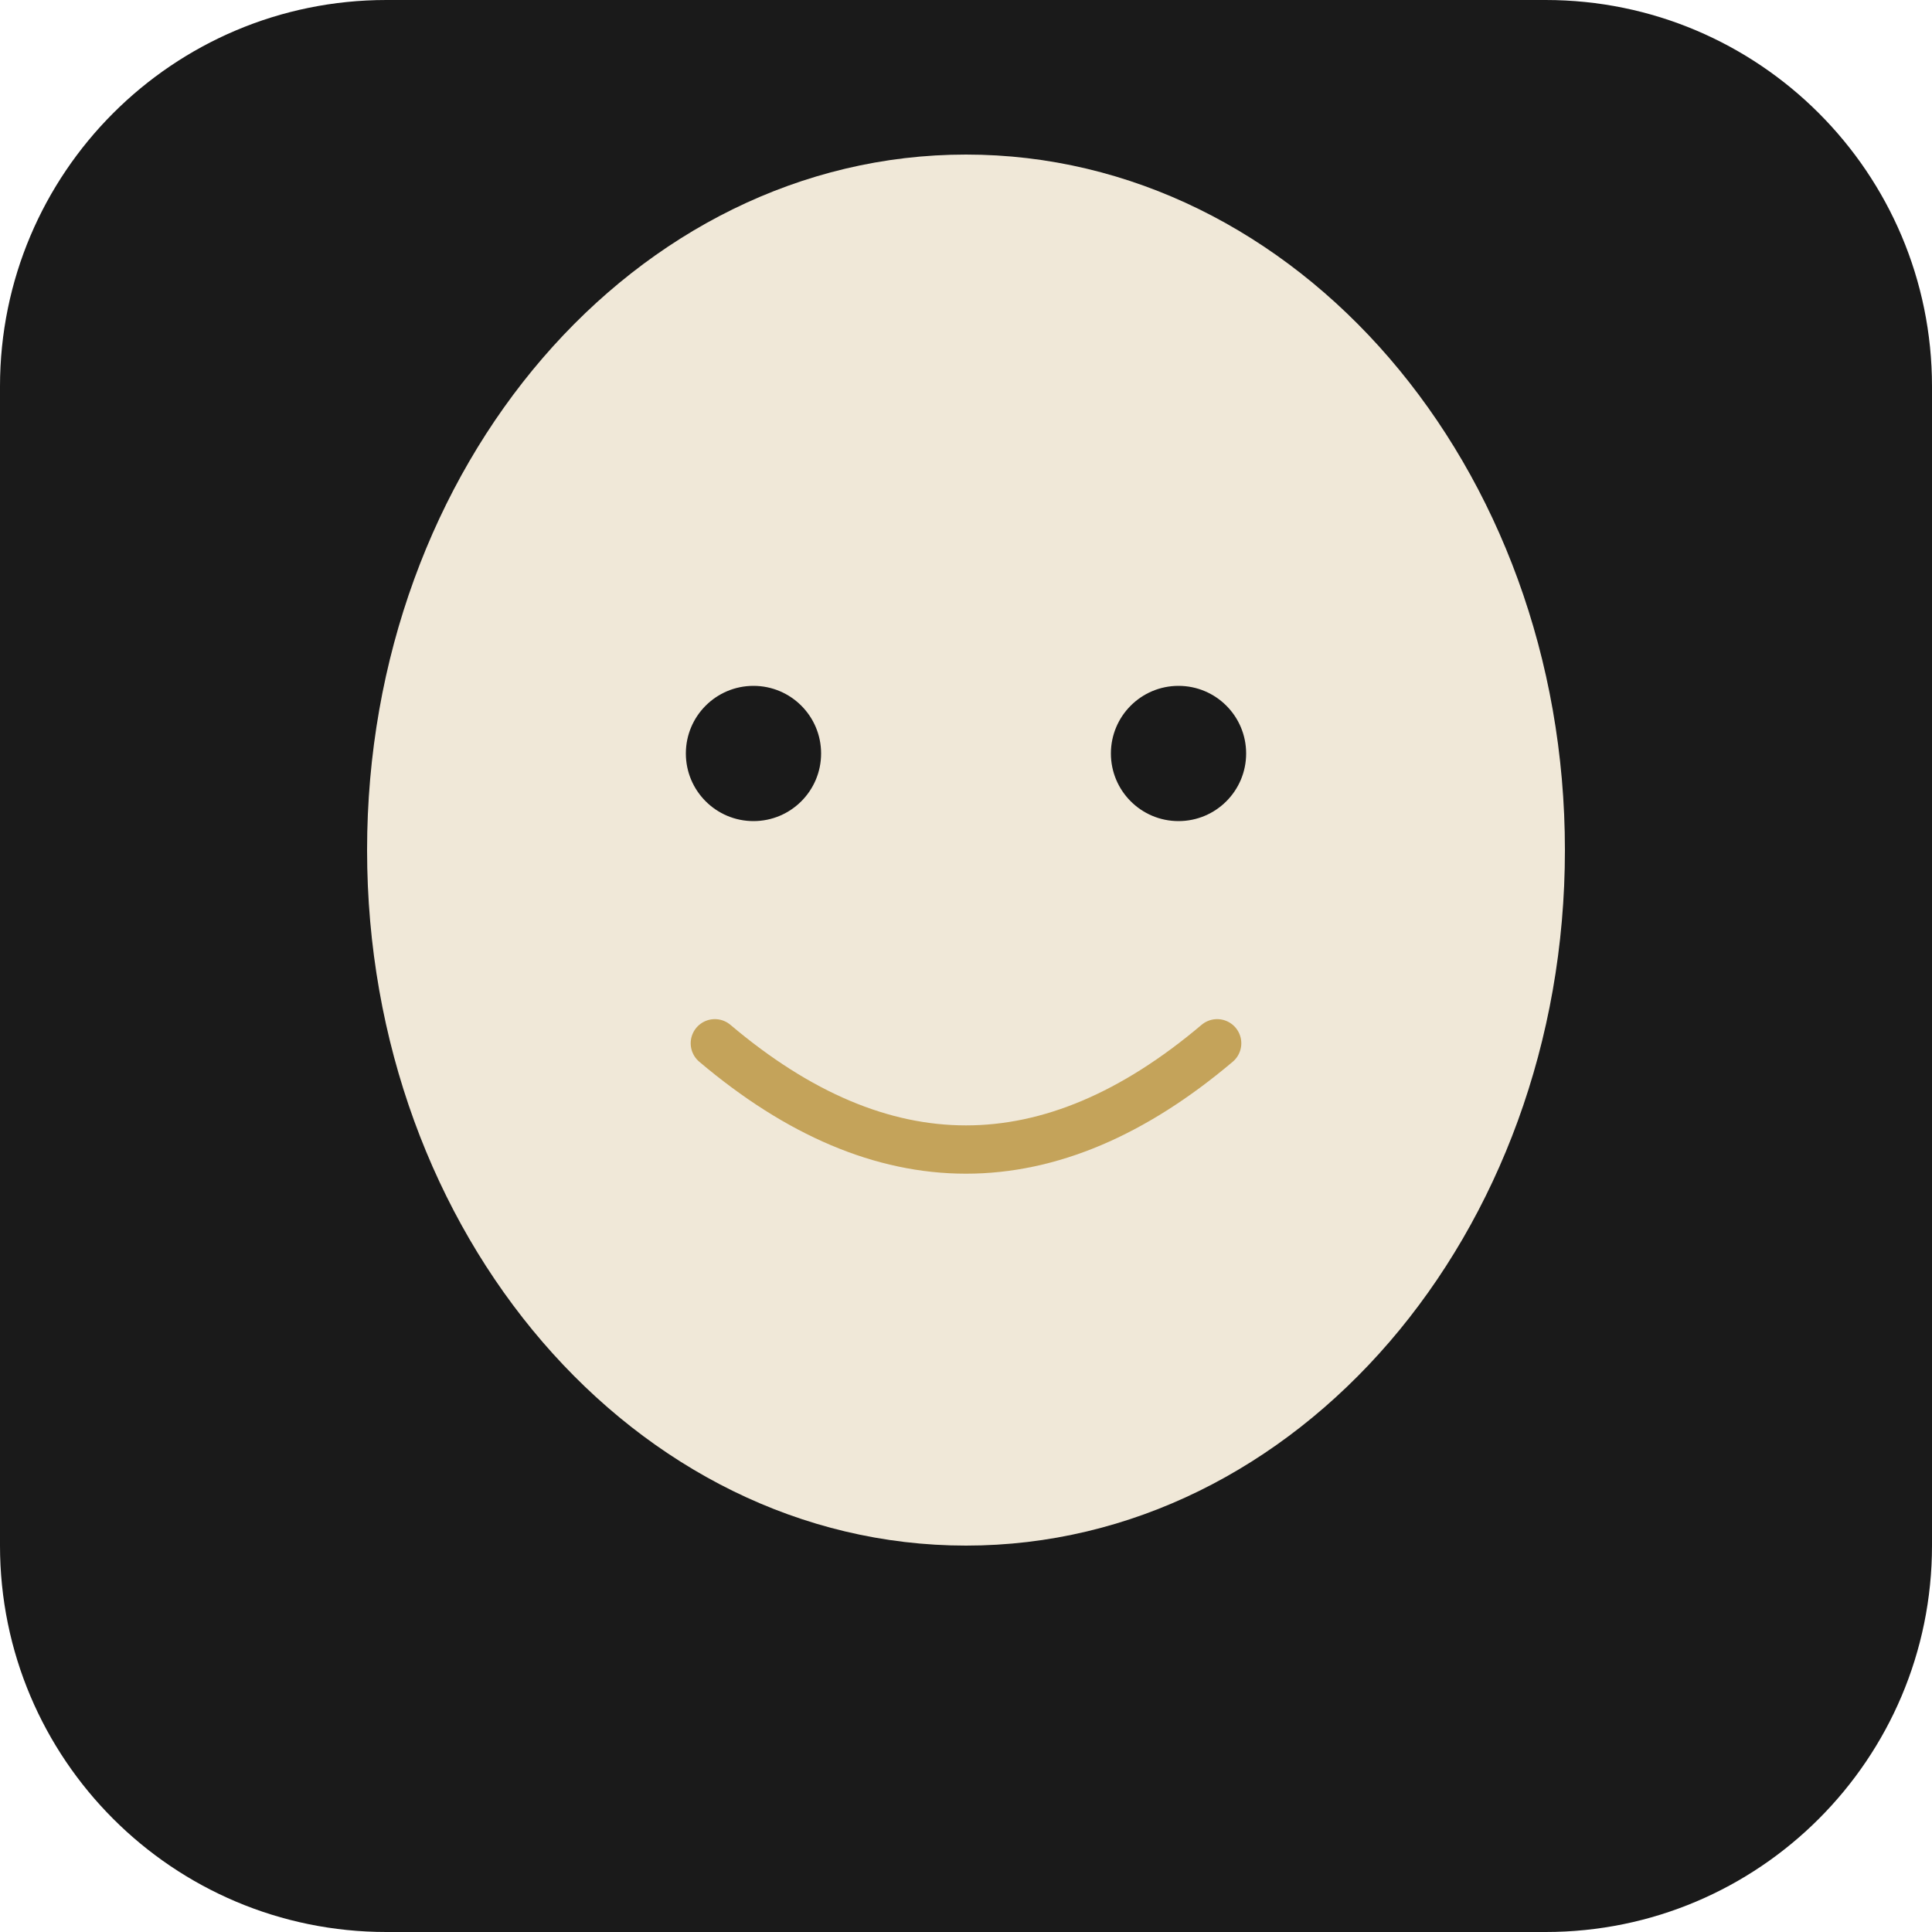
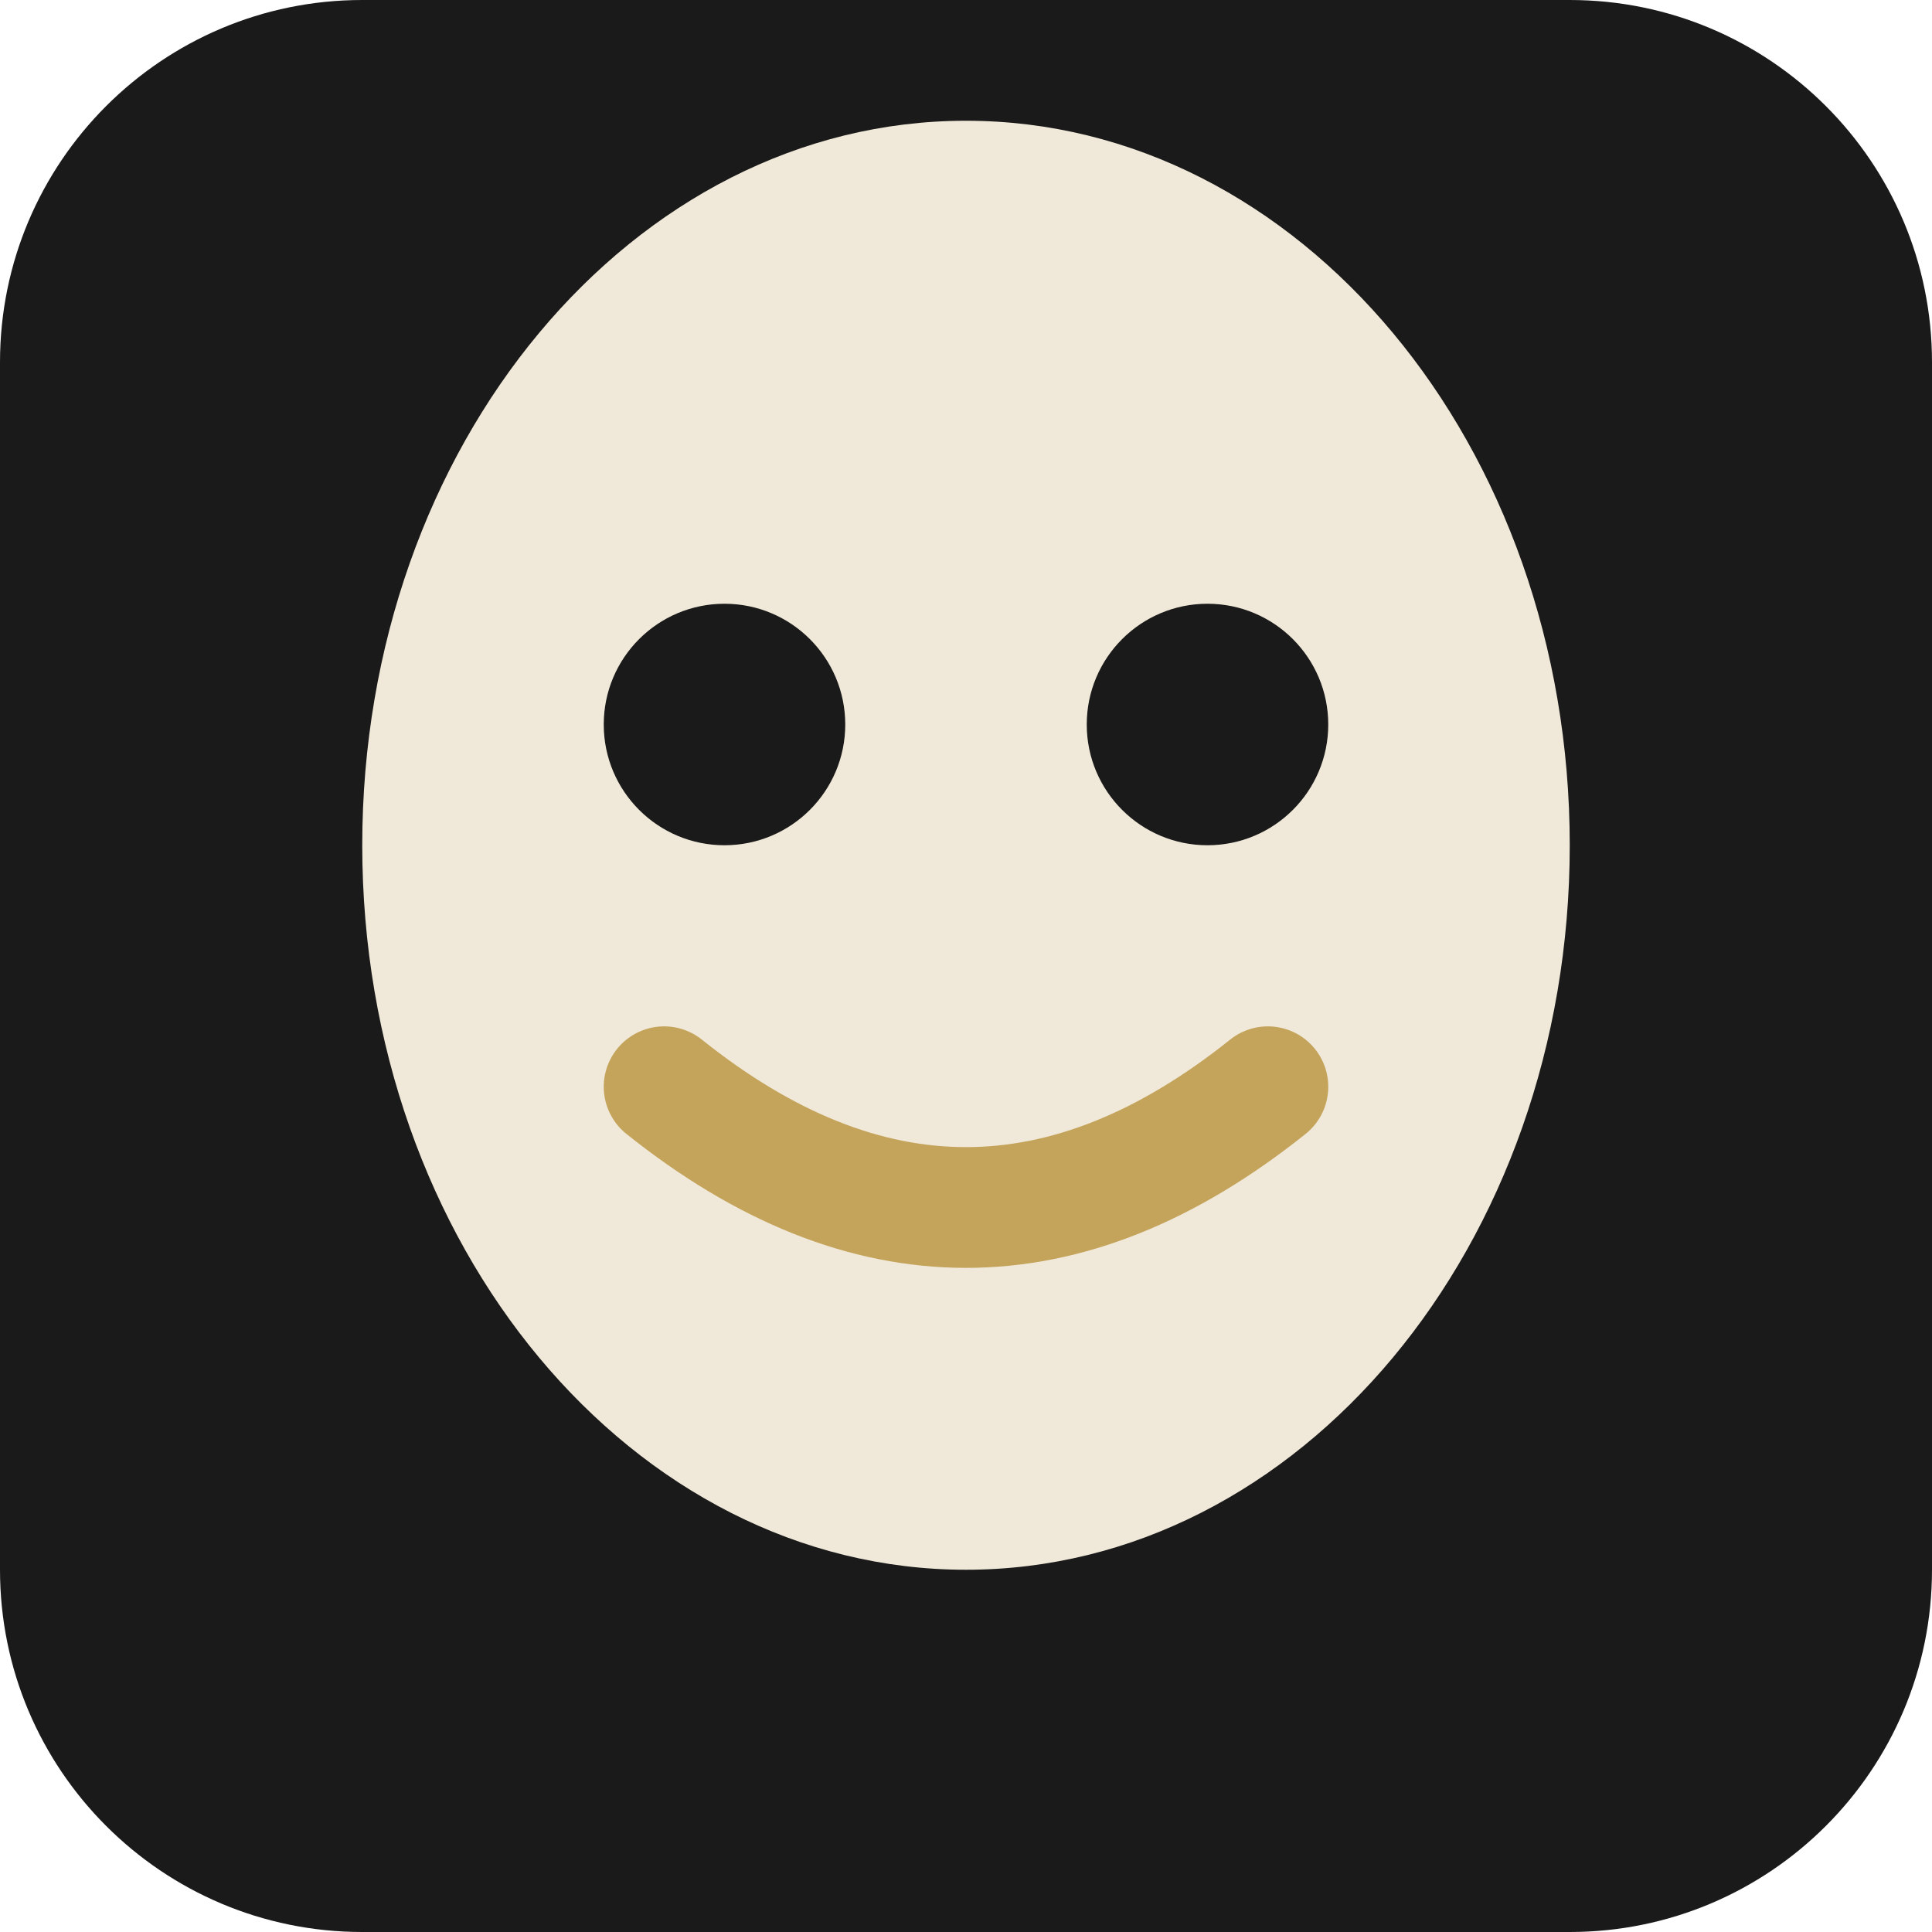
- <svg xmlns="http://www.w3.org/2000/svg" viewBox="0 0 200 200">
-   <rect width="200" height="200" rx="40" fill="#1a1a1a" />
-   <ellipse cx="100" cy="88" rx="62" ry="72" fill="#f0e8d8" />
-   <circle cx="78" cy="78" r="7" fill="#1a1a1a" />
-   <circle cx="122" cy="78" r="7" fill="#1a1a1a" />
-   <path d="M74 108 Q100 130 126 108" stroke="#c4a35a" stroke-width="5" fill="none" stroke-linecap="round" />
+ <svg xmlns="http://www.w3.org/2000/svg" viewBox="0 0 32 32">
+   <rect width="32" height="32" rx="6" fill="#1a1a1a" />
+   <ellipse cx="16" cy="14" rx="10" ry="12" fill="#f0e8d8" />
+   <circle cx="12" cy="12" r="2" fill="#1a1a1a" />
+   <circle cx="20" cy="12" r="2" fill="#1a1a1a" />
+   <path d="M11 18 Q16 22 21 18" stroke="#c4a35a" stroke-width="2" fill="none" stroke-linecap="round" />
</svg>
